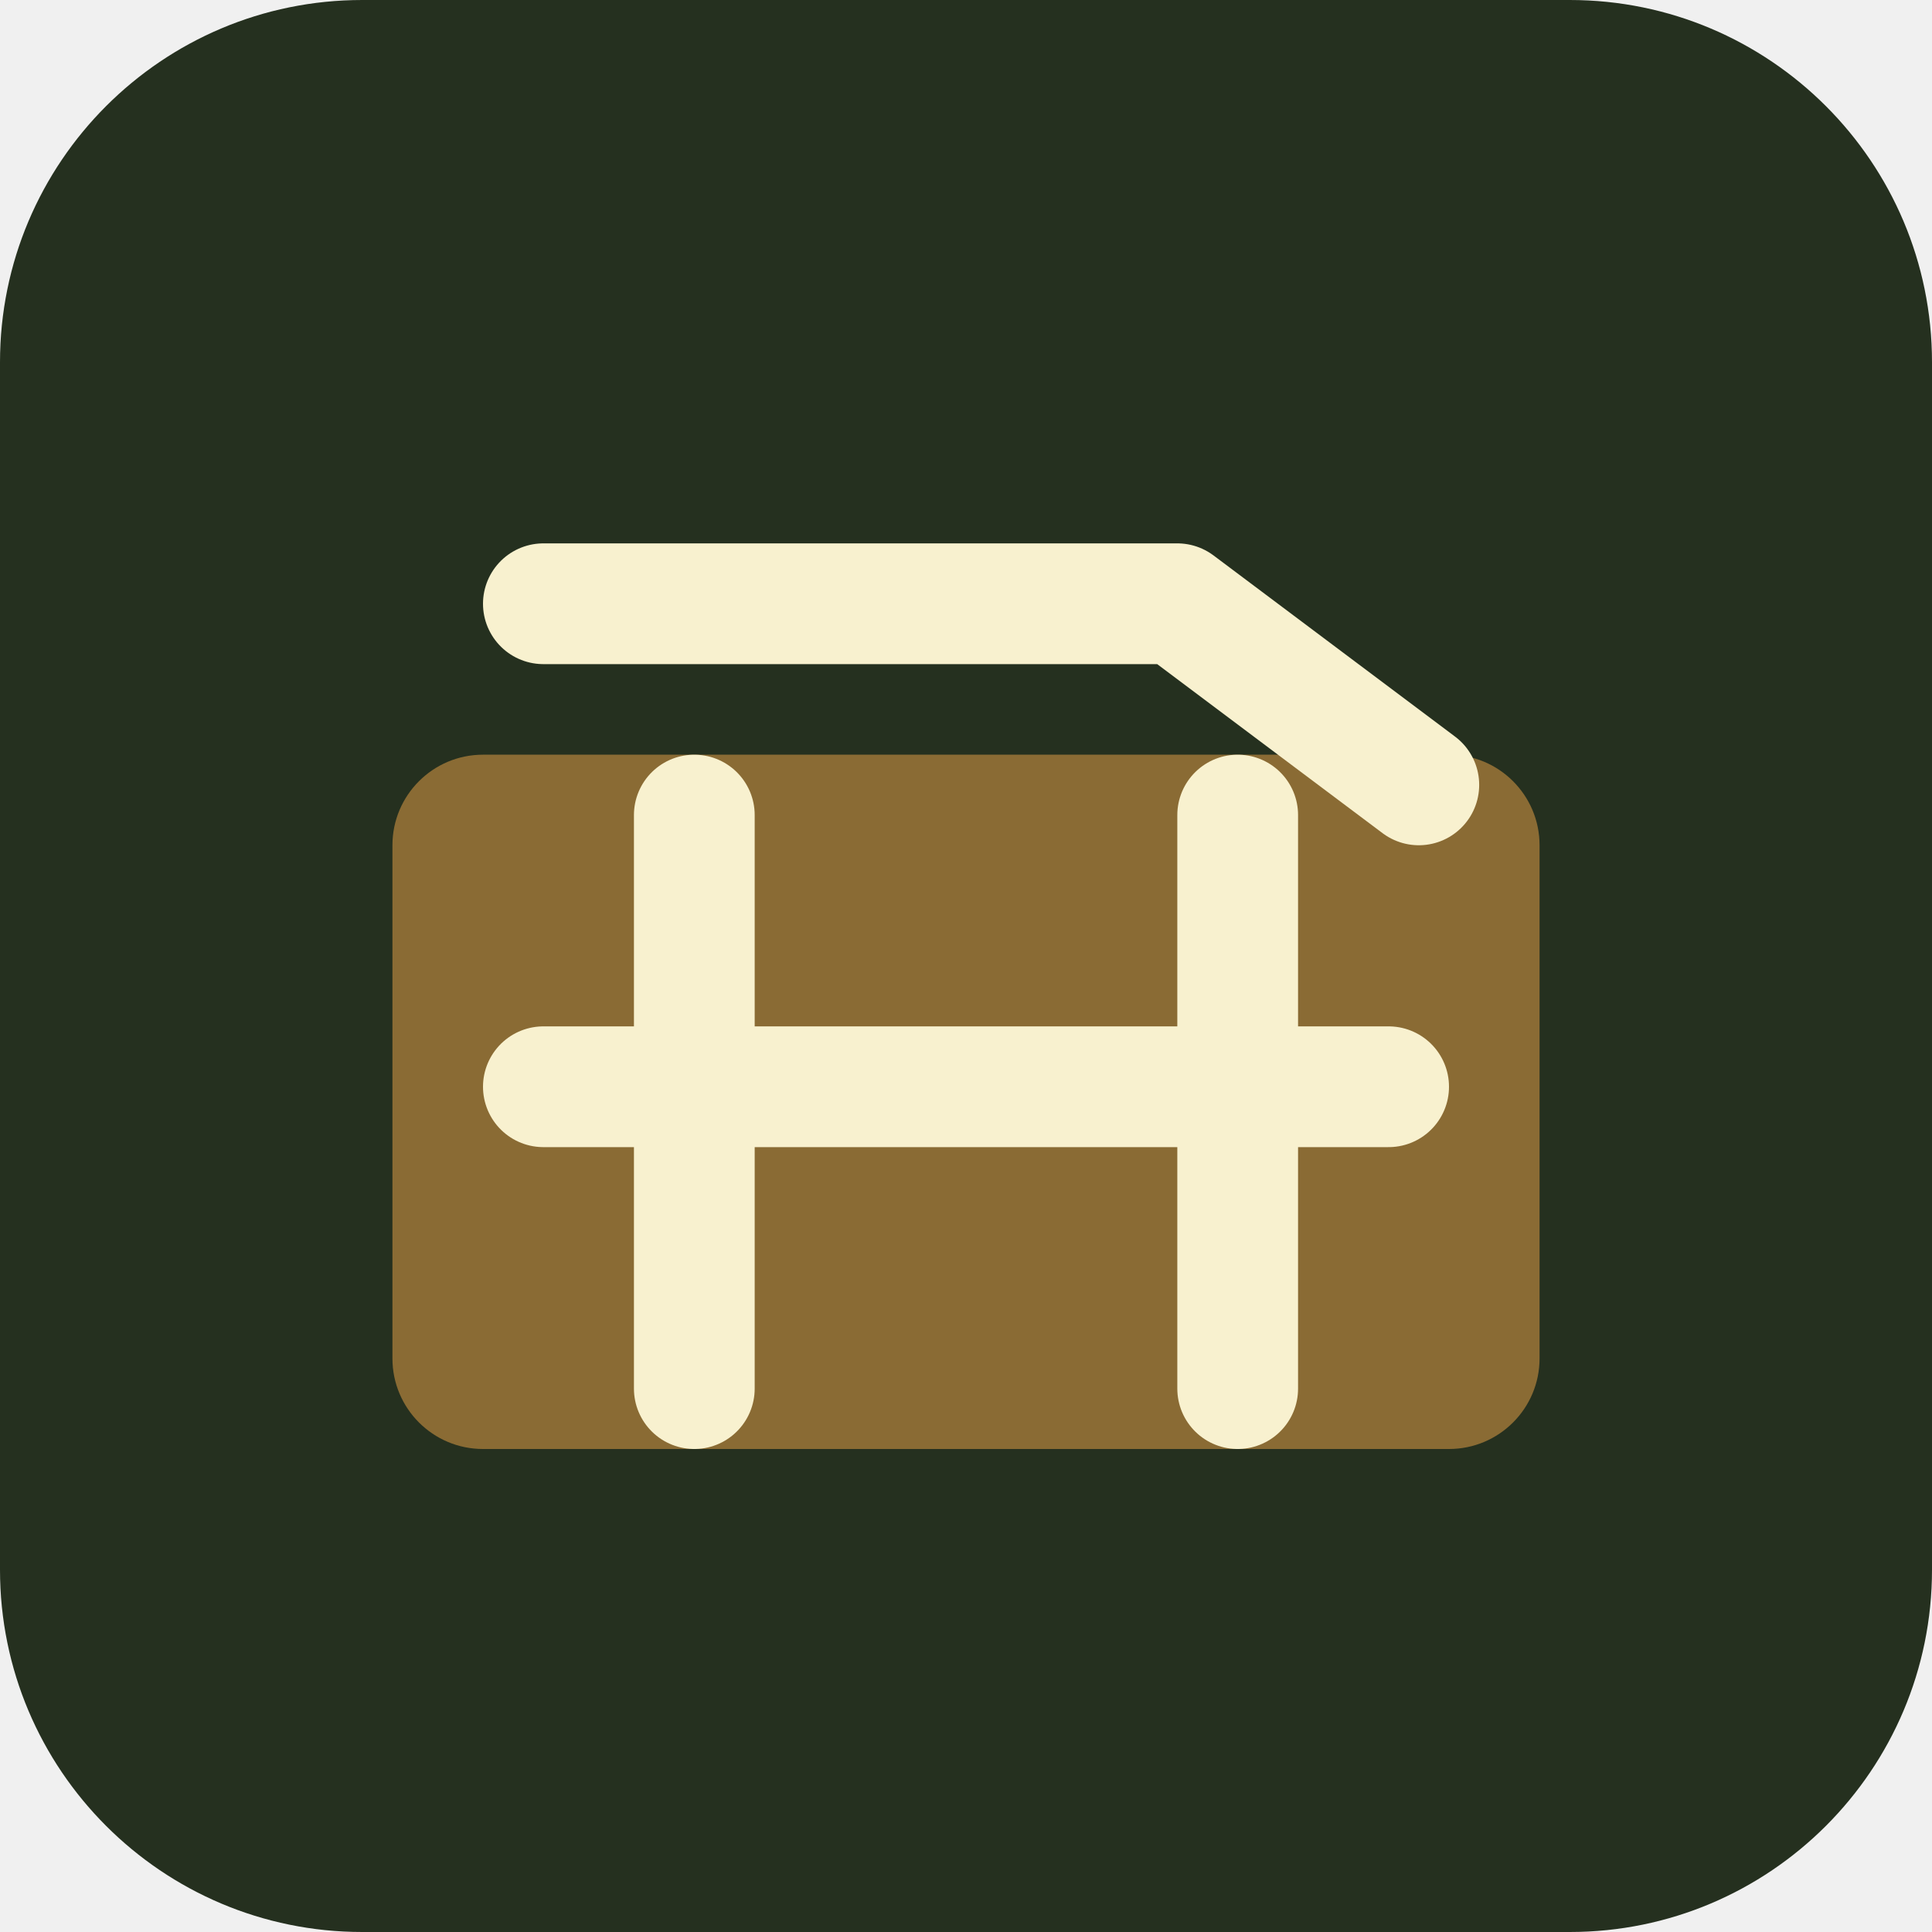
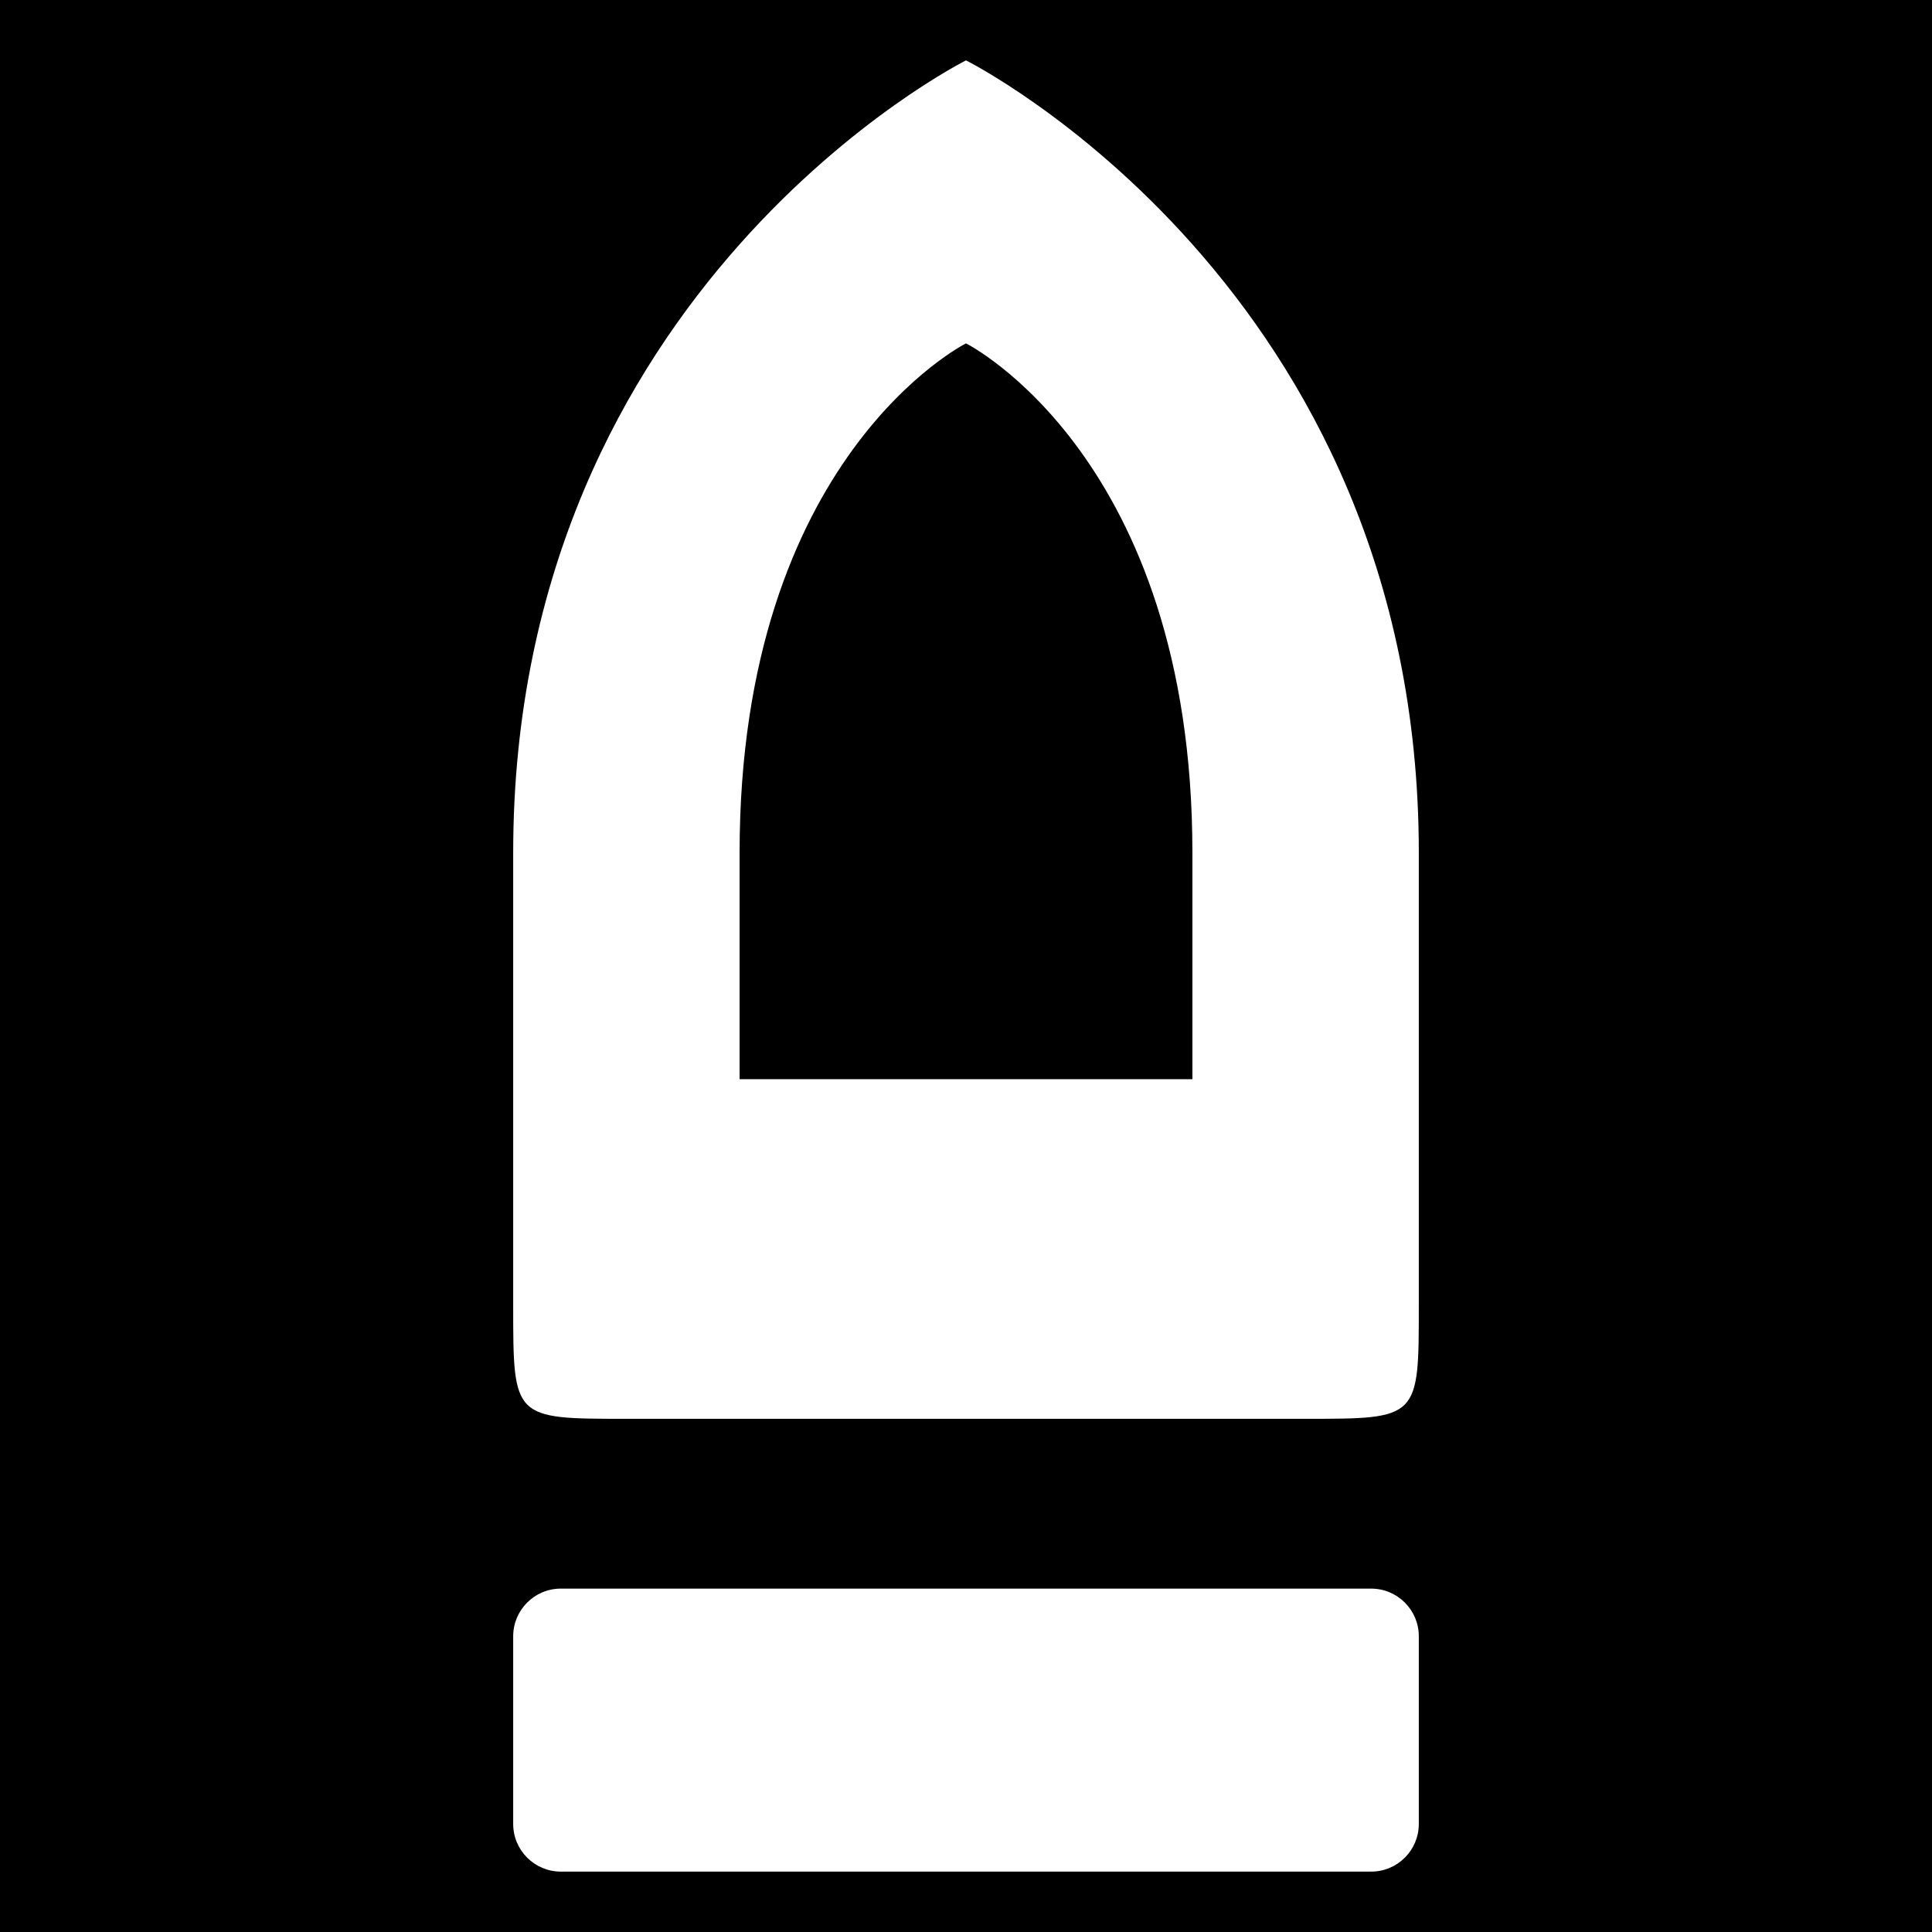
- <svg xmlns="http://www.w3.org/2000/svg" viewBox="0 0 64 64">
-   <rect width="64" height="64" rx="12" fill="#25301f" />
-   <rect x="13" y="25" width="38" height="23" rx="3" fill="#8a6b34" />
-   <path d="M18 20h21M39 20l8 6M18 36h28M23 27v19M41 27v19" stroke="#f8f1cf" stroke-width="4" stroke-linecap="round" />
+ <svg xmlns="http://www.w3.org/2000/svg" viewBox="0 0 512 512">
+   <path d="M0 0h512v512H0z" />
+   <path fill="#fff" d="M256 16S136 76 136 226v120c0 30 0 30 30 30h180c30 0 30 0 30-30V226C376 76 256 16 256 16zm0 75s60 30 60 135v60H196v-60c0-105 60-135 60-135zM148.63 420.998A12.632 12.632 0 0 0 136 433.63v49.737a12.632 12.632 0 0 0 12.63 12.63h214.74a12.632 12.632 0 0 0 12.63-12.63V433.63A12.632 12.632 0 0 0 363.37 421H148.63z" />
</svg>
